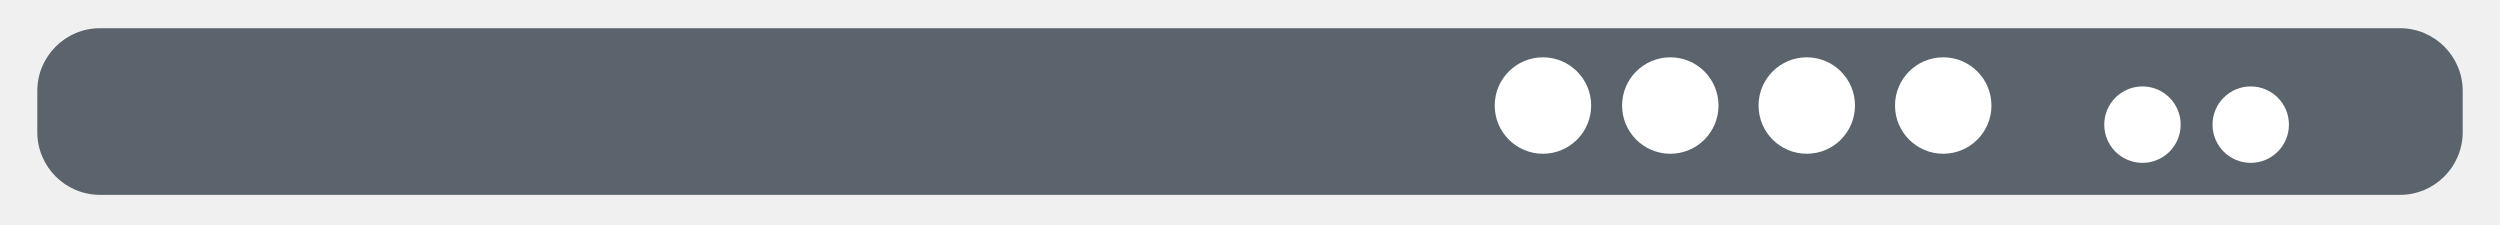
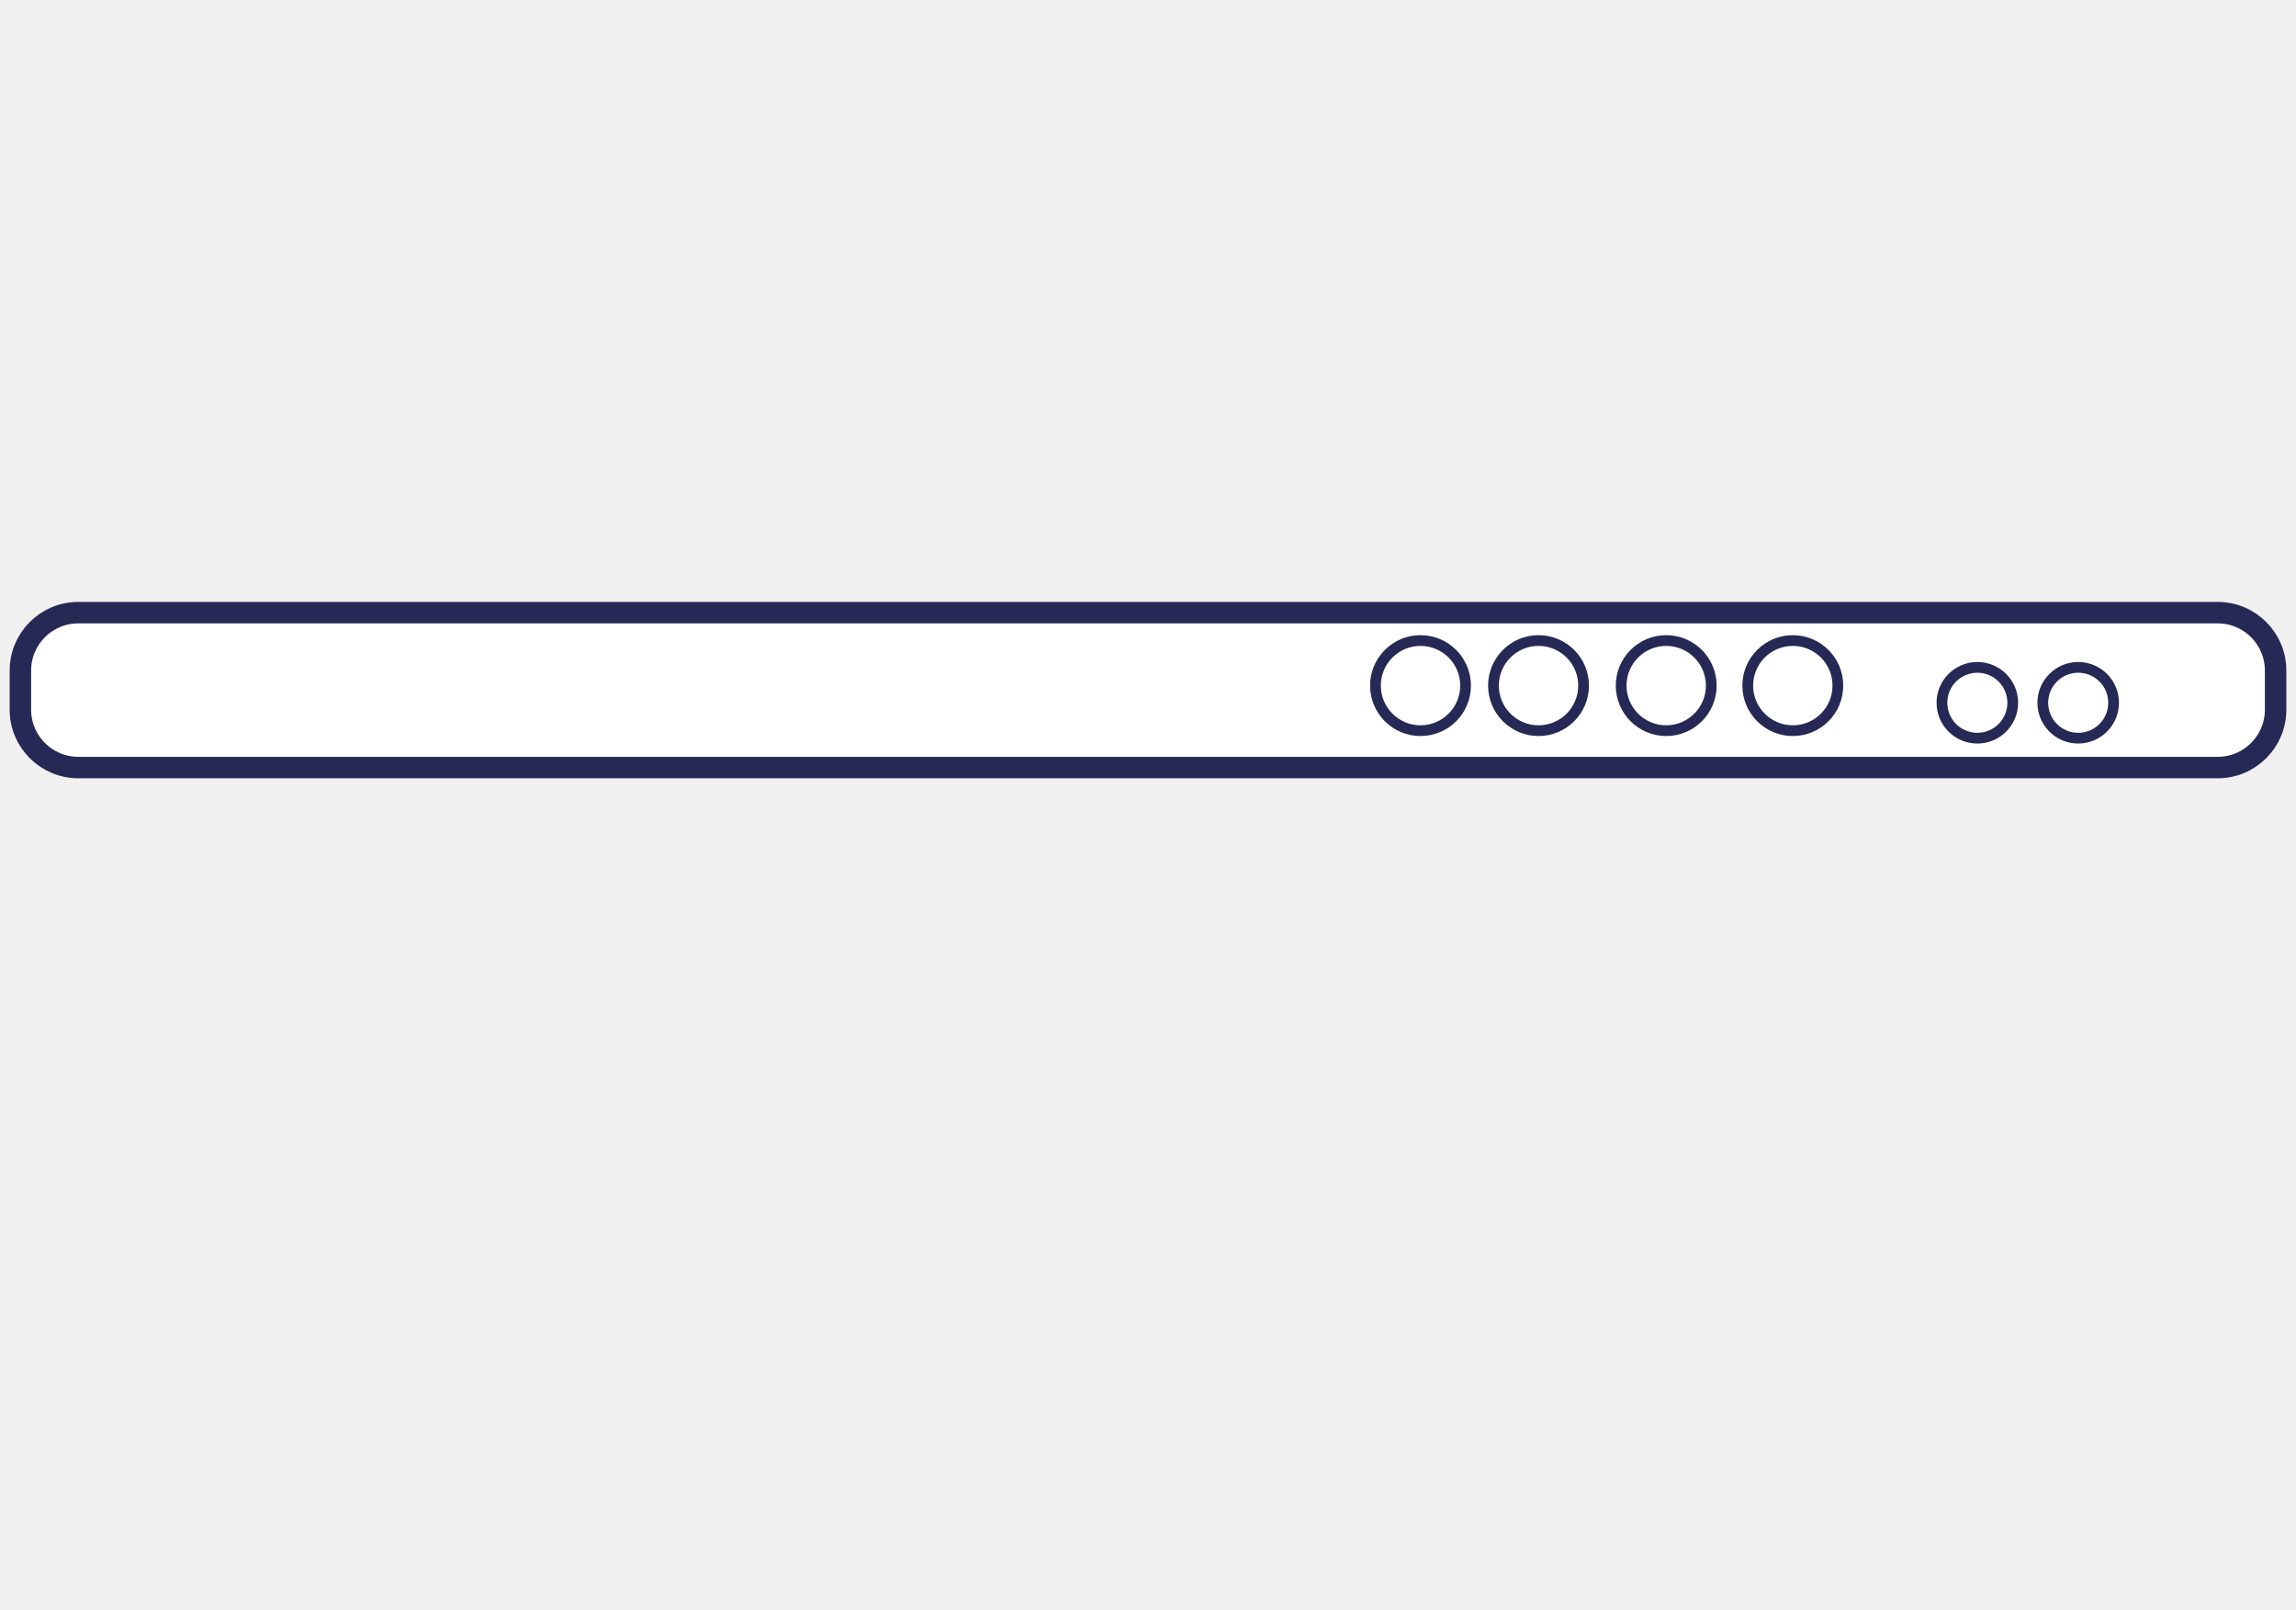
- <svg xmlns="http://www.w3.org/2000/svg" height="24.7" viewBox="0 0 274.8 24.7" width="274.8">
-   <rect fill="#5b646c" height="18.32" rx="6.9" width="266.6" x="4.1" y="3.1" />
-   <g fill="#fff">
-     <circle cx="169.6" cy="11.6" r="5.3" />
-     <circle cx="183.6" cy="11.6" r="5.3" />
-     <circle cx="198.6" cy="11.6" r="5.3" />
-     <circle cx="213.6" cy="11.6" r="5.3" />
-     <circle cx="235.5" cy="13.7" r="4.2" />
-     <circle cx="247.4" cy="13.7" r="4.2" />
-   </g>
+ <svg xmlns="http://www.w3.org/2000/svg" width="214" height="150" viewBox="0 0 214 150">
+   <rect width="210.2" height="14.44" x="1.9" y="57.1" fill="#fff" stroke="#262856" stroke-miterlimit="10" stroke-width="2" rx="5.4" />
+   <circle cx="132.4" cy="63.9" r="4.2" fill="#fff" stroke="#262856" stroke-miterlimit="10" />
+   <circle cx="143.4" cy="63.9" r="4.2" fill="#fff" stroke="#262856" stroke-miterlimit="10" />
+   <circle cx="155.3" cy="63.9" r="4.2" fill="#fff" stroke="#262856" stroke-miterlimit="10" />
+   <circle cx="167.1" cy="63.9" r="4.2" fill="#fff" stroke="#262856" stroke-miterlimit="10" />
+   <circle cx="184.3" cy="65.5" r="3.3" fill="#fff" stroke="#262856" stroke-miterlimit="10" />
+   <circle cx="193.7" cy="65.5" r="3.3" fill="#fff" stroke="#262856" stroke-miterlimit="10" />
</svg>
